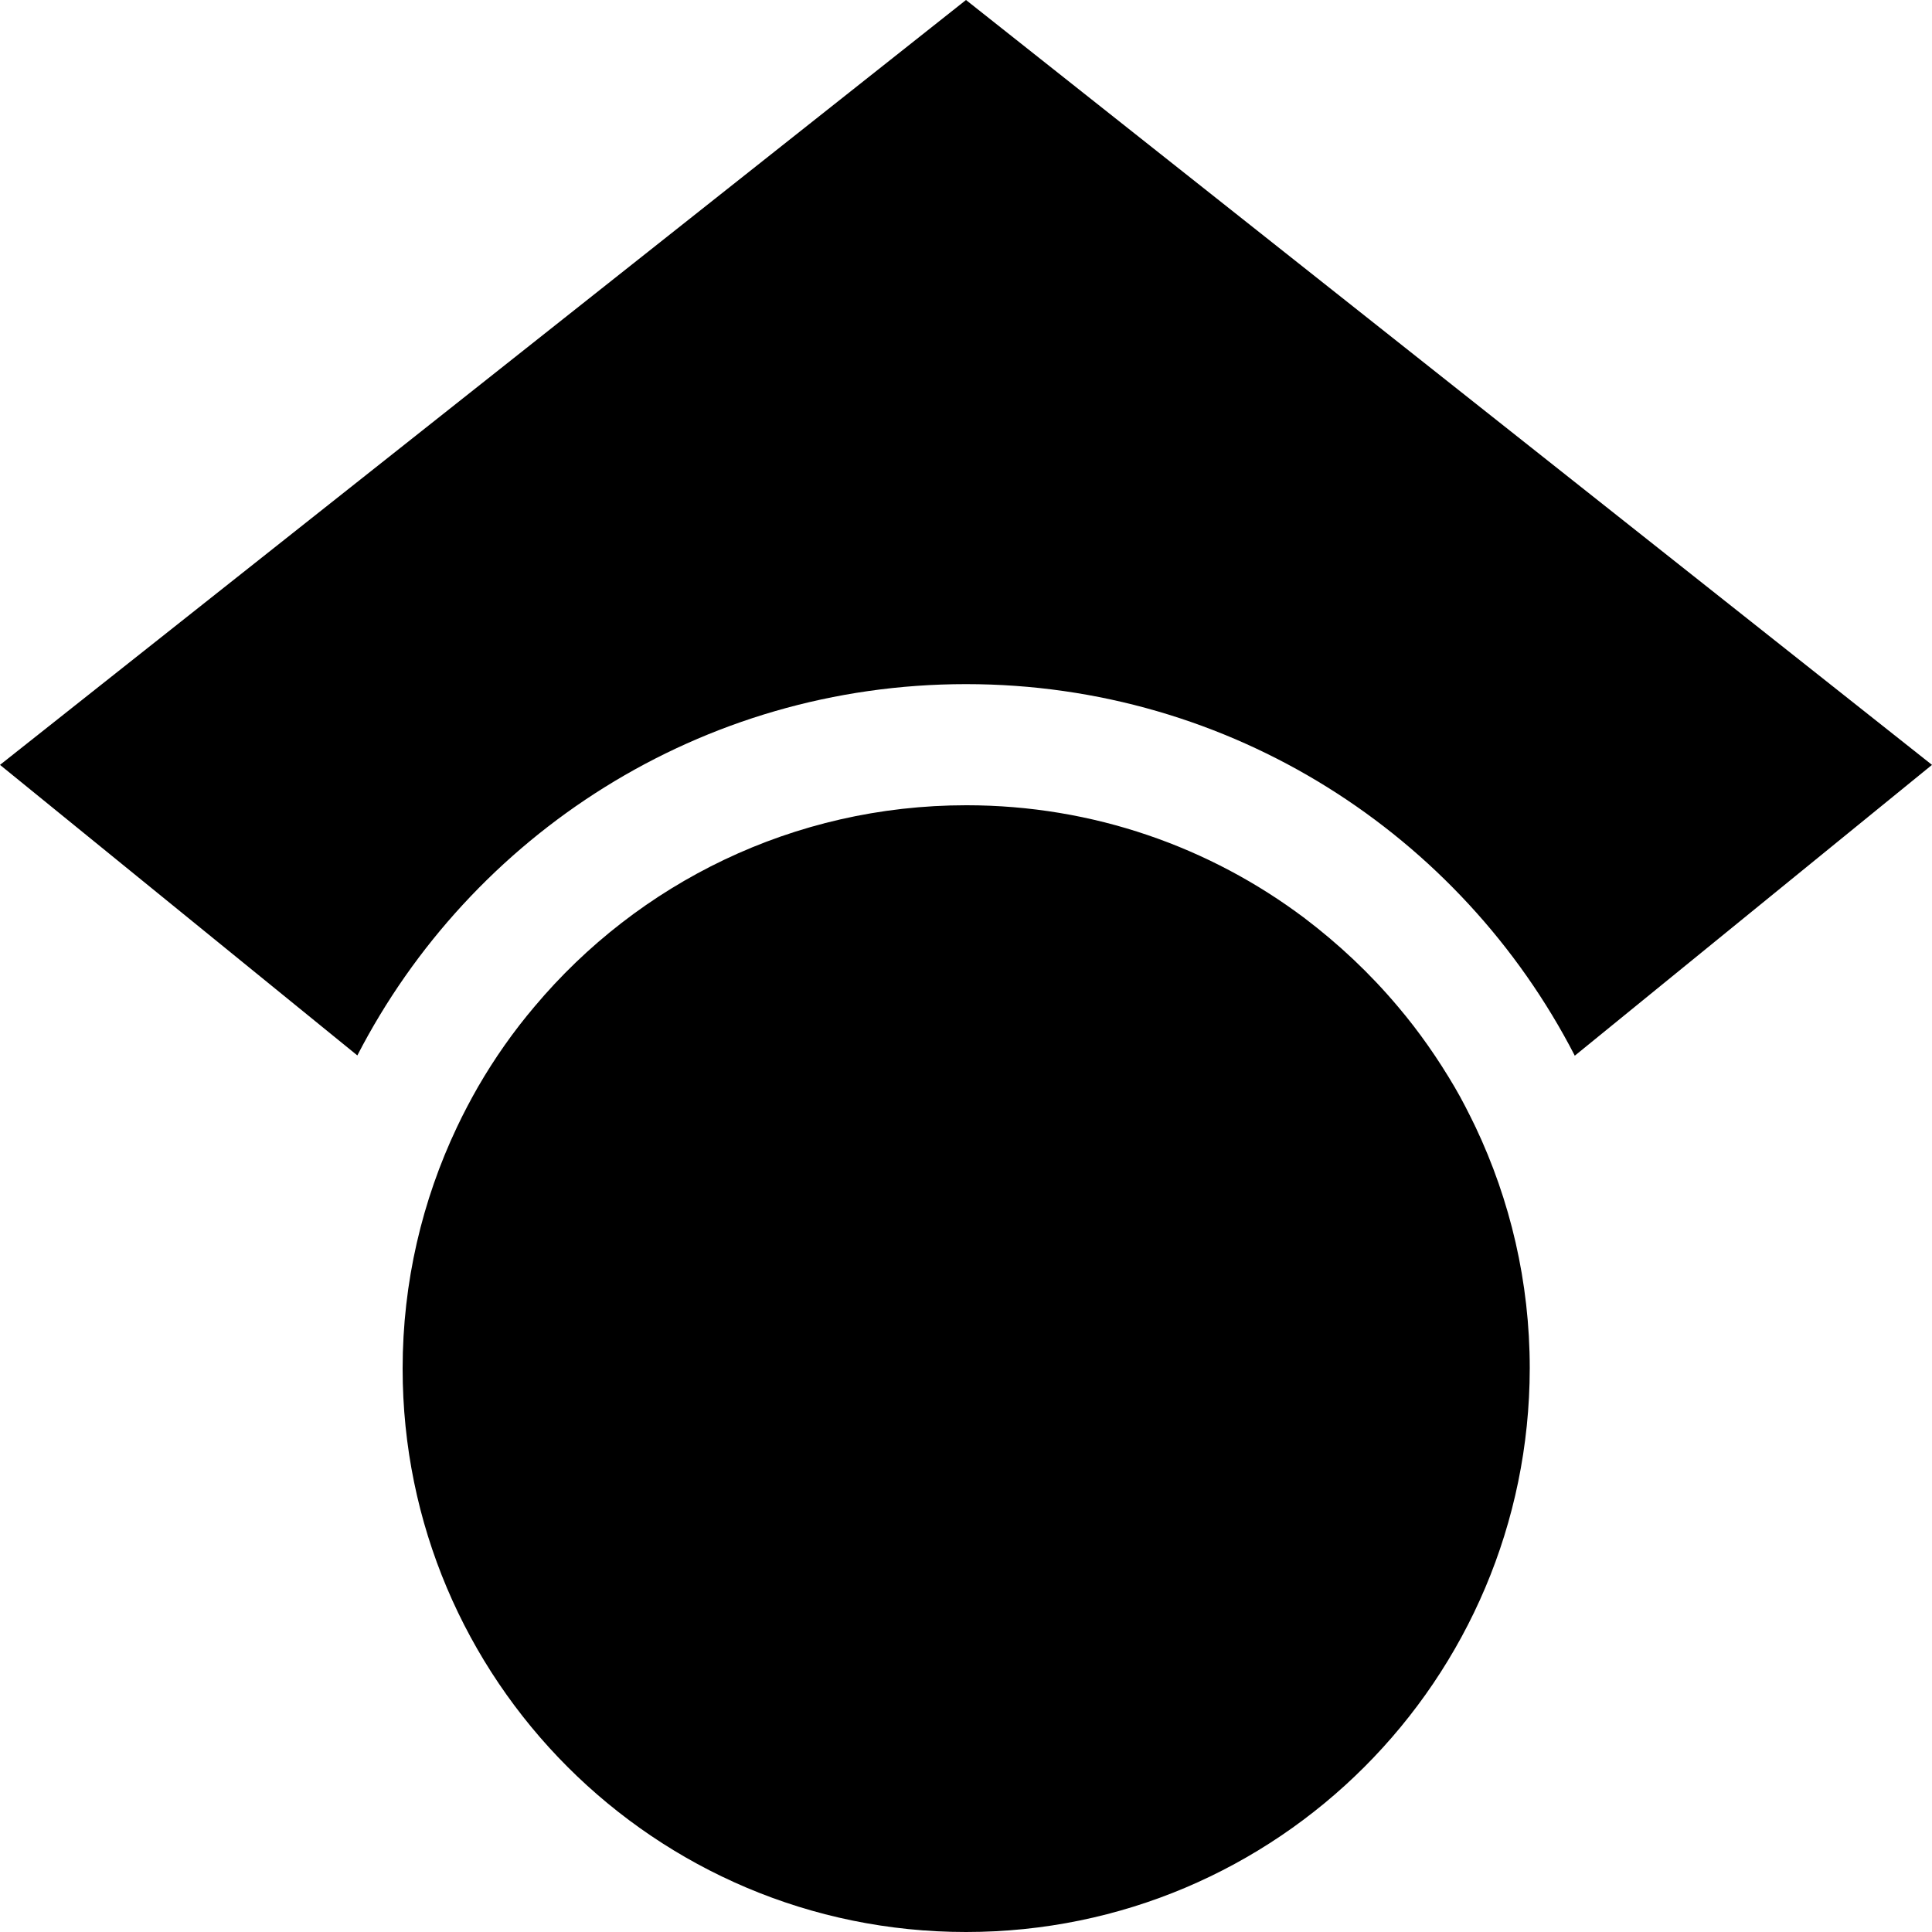
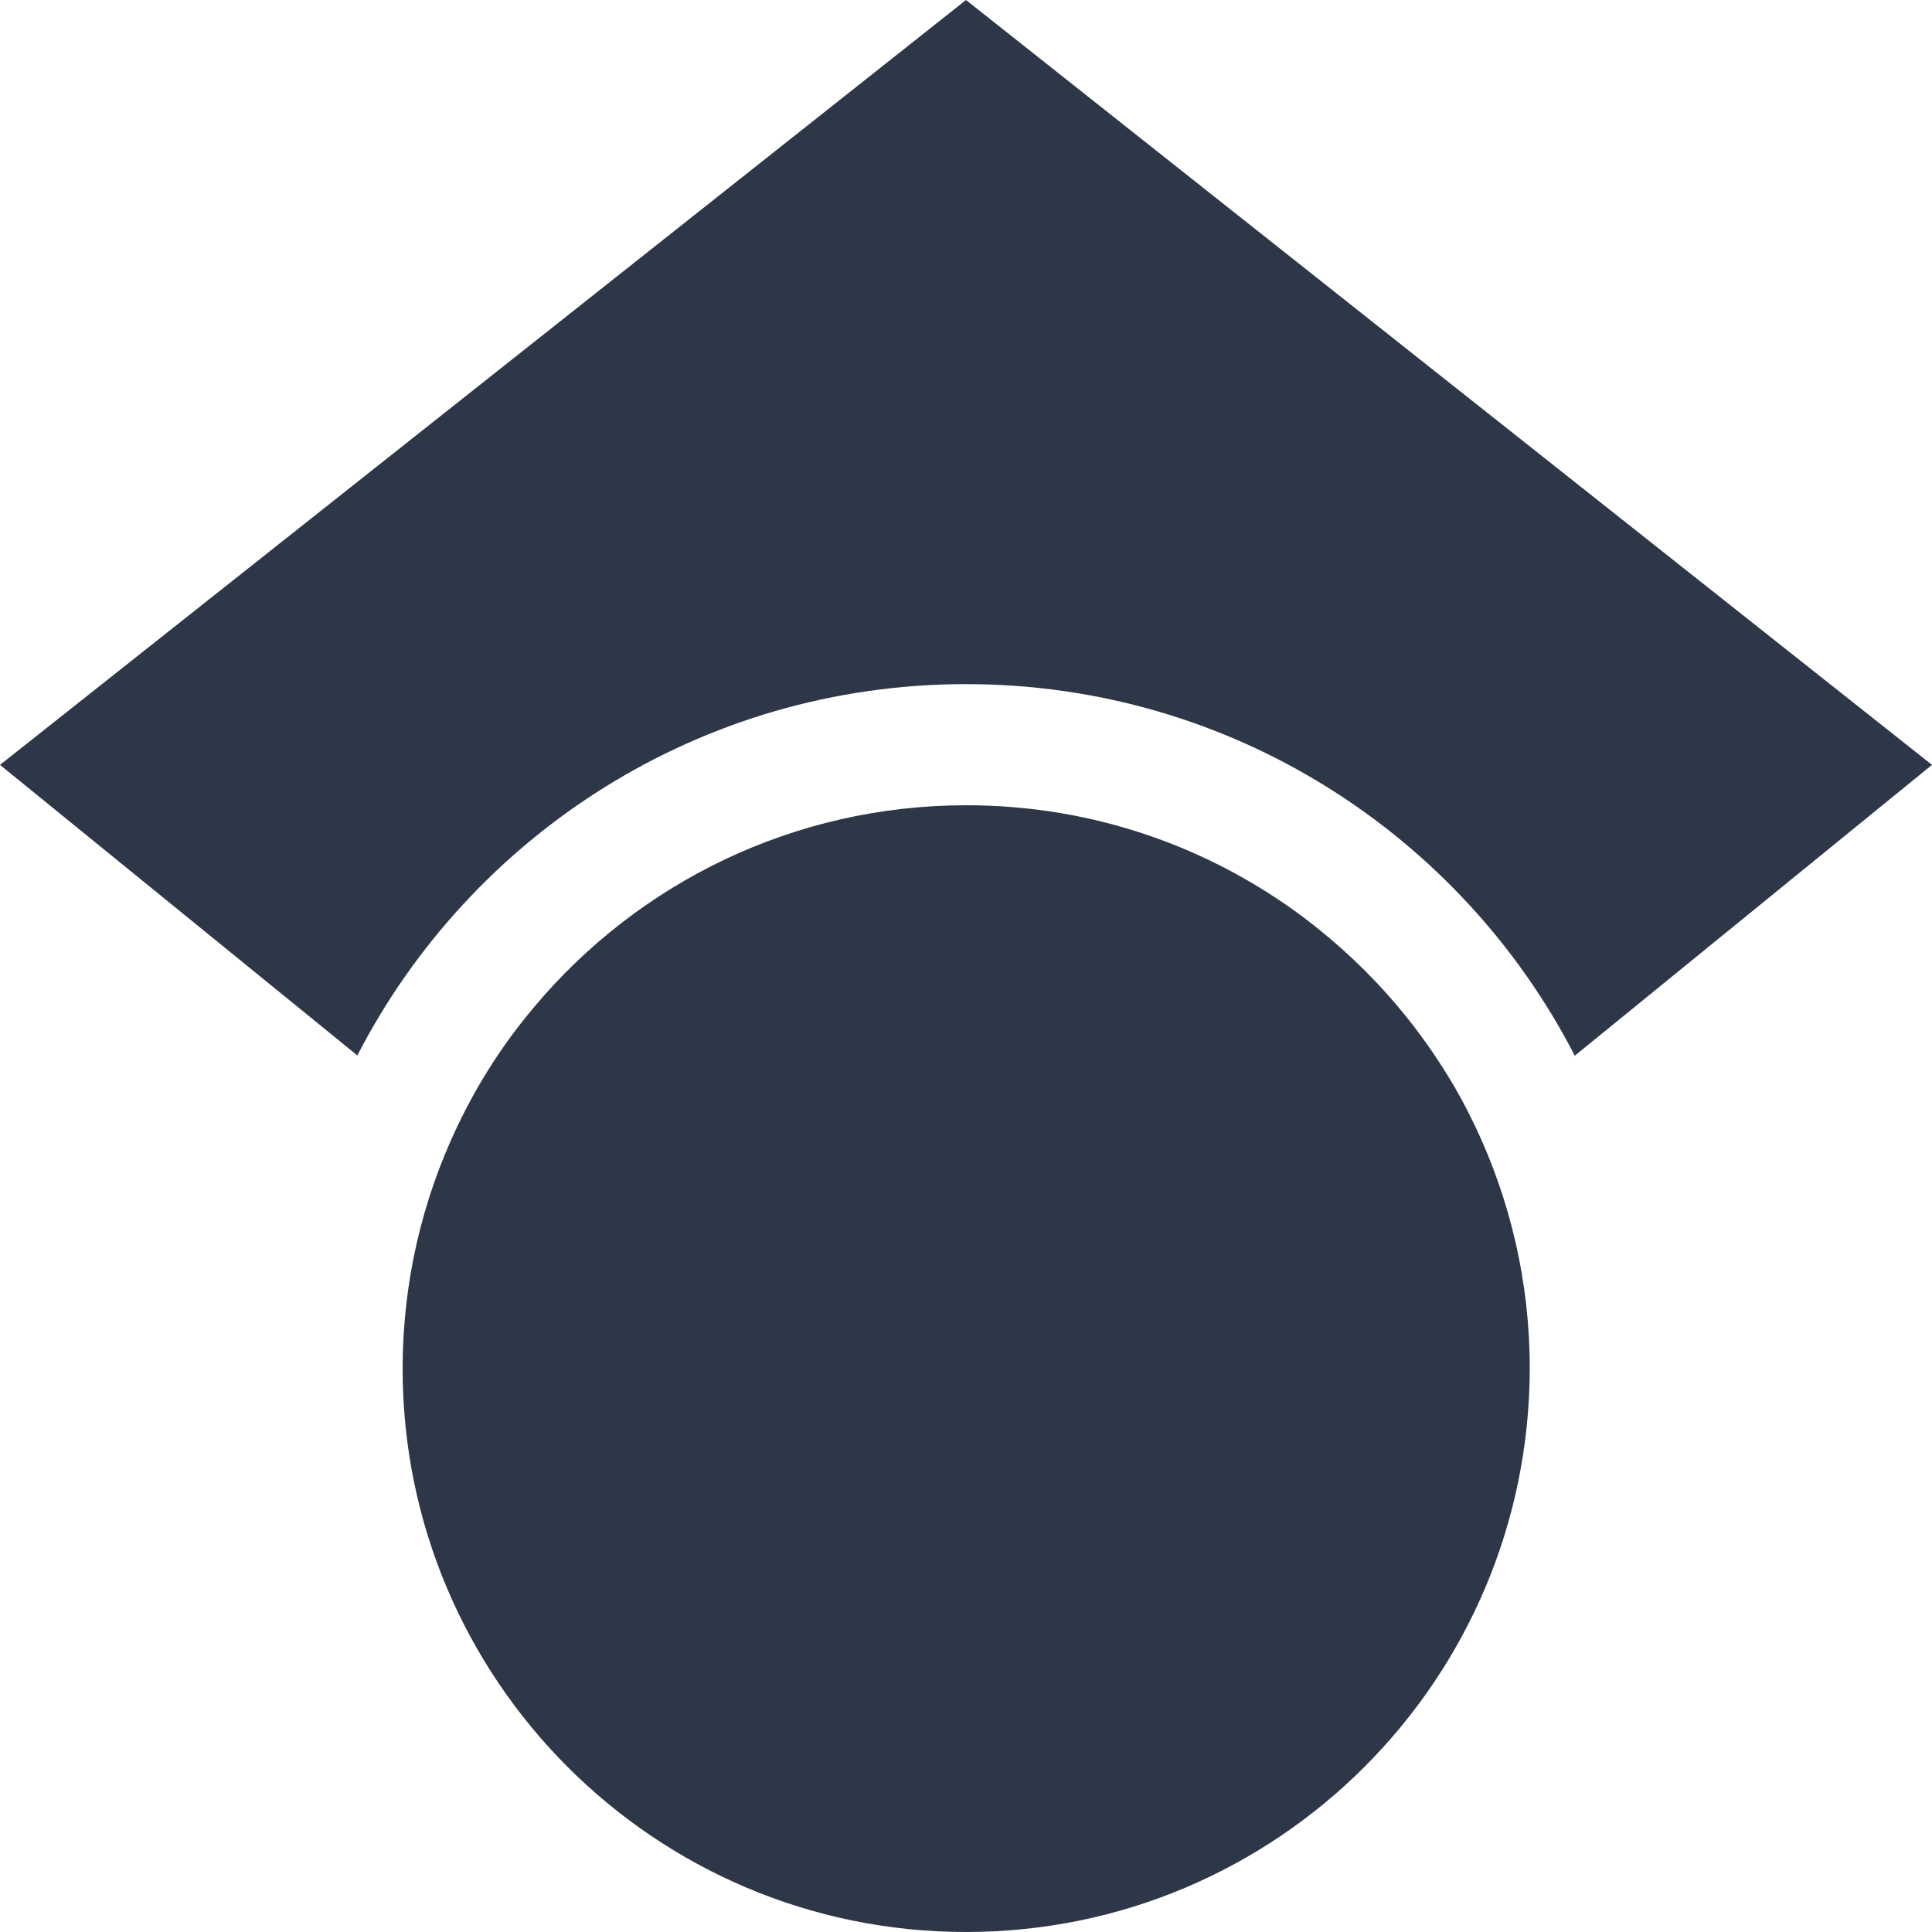
<svg xmlns="http://www.w3.org/2000/svg" viewBox="0 0 512 512">
-   <path d="M390.9 298.5c0 0 0 .1 .1 .1c9.2 19.4 14.4 41.1 14.4 64C405.3 445.1 338.5 512 256 512s-149.3-66.9-149.3-149.3c0-22.9 5.2-44.6 14.4-64h0c1.7-3.6 3.6-7.2 5.6-10.7c4.4-7.6 9.4-14.7 15-21.3c27.4-32.6 68.5-53.3 114.4-53.3c33.6 0 64.6 11.1 89.6 29.9c9.1 6.9 17.4 14.7 24.8 23.5c5.6 6.6 10.6 13.8 15 21.3c2 3.4 3.8 7 5.5 10.5zm26.4-18.8c-30.1-58.4-91-98.4-161.3-98.4s-131.2 40-161.3 98.4L0 202.7 256 0 512 202.7l-94.7 77.1z" />
+   <path fill="#2d3748" d="M390.9 298.5c0 0 0 .1 .1 .1c9.2 19.4 14.4 41.1 14.4 64C405.3 445.1 338.5 512 256 512s-149.3-66.9-149.3-149.3c0-22.9 5.2-44.6 14.4-64h0c1.7-3.6 3.6-7.2 5.6-10.7c4.4-7.6 9.4-14.7 15-21.3c27.4-32.6 68.5-53.3 114.4-53.3c33.6 0 64.6 11.1 89.6 29.9c9.1 6.9 17.4 14.7 24.8 23.5c5.6 6.6 10.6 13.8 15 21.3c2 3.4 3.8 7 5.5 10.5zm26.4-18.8c-30.1-58.4-91-98.4-161.3-98.4s-131.2 40-161.3 98.4L0 202.7 256 0 512 202.7l-94.7 77.1z" />
</svg>
